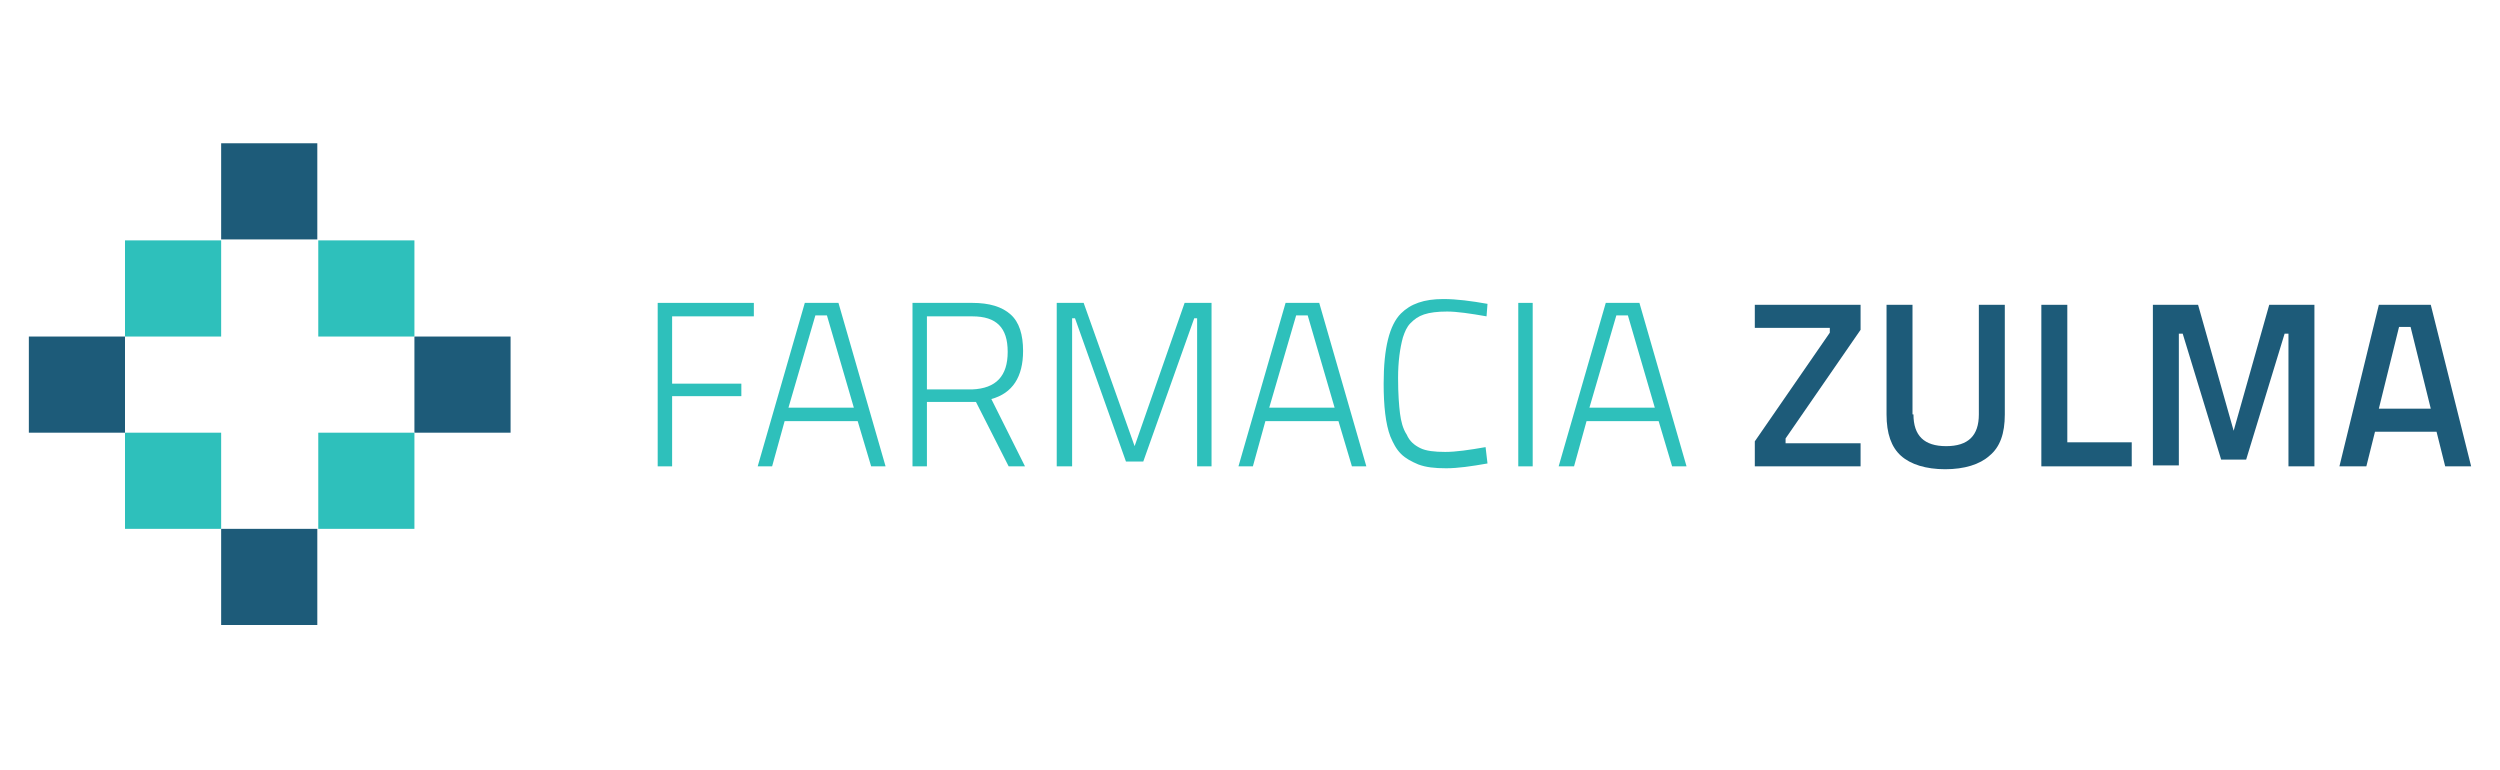
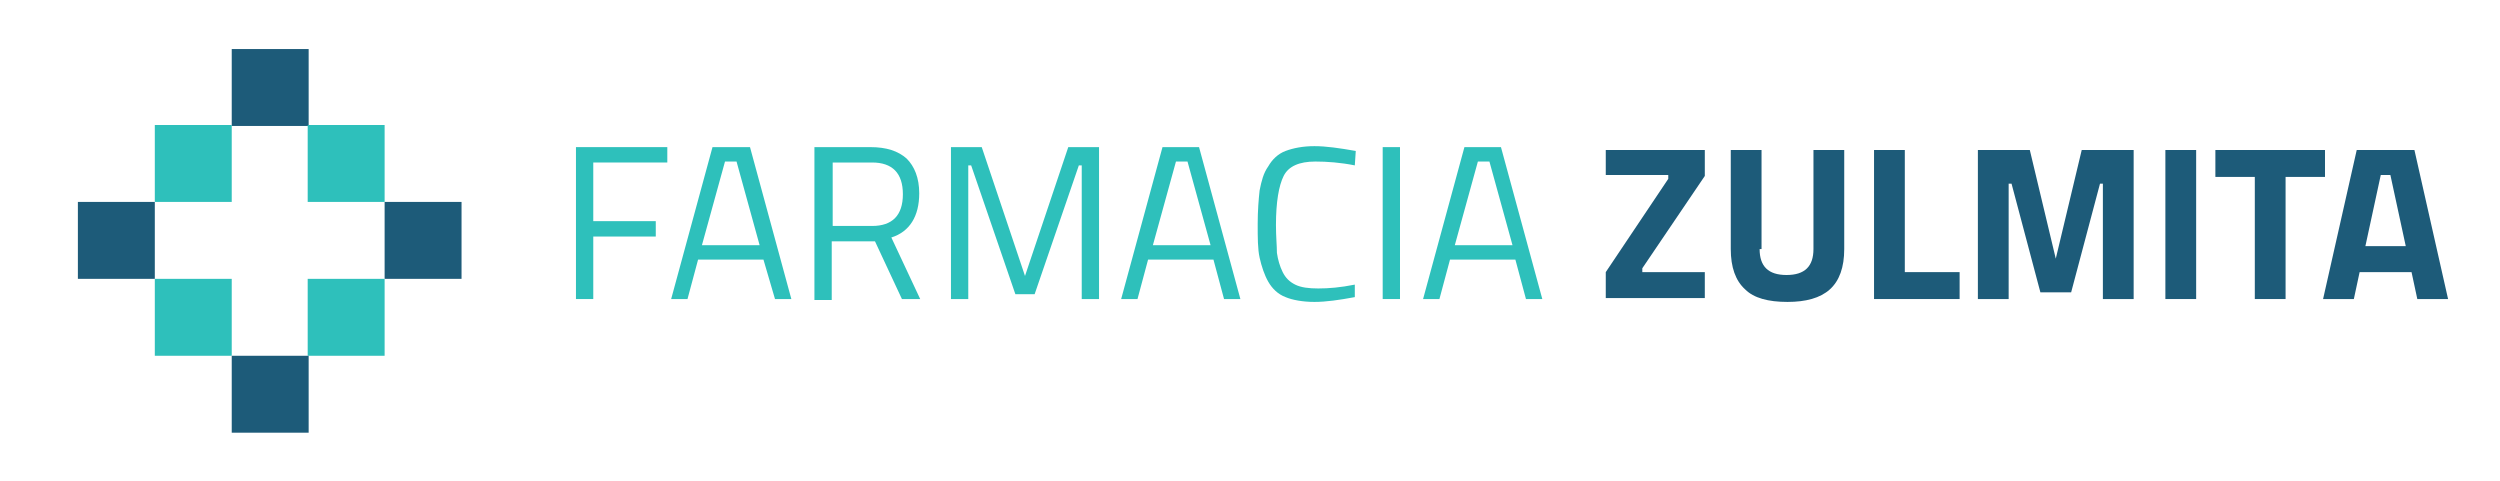
- <svg xmlns="http://www.w3.org/2000/svg" version="1.1" id="Capa_1" x="0px" y="0px" viewBox="0 0 260 80" style="enable-background:new 0 0 260 80;" xml:space="preserve">
+ <svg xmlns="http://www.w3.org/2000/svg" version="1.1" id="Capa_1" x="0px" y="0px" viewBox="0 0 260 50" style="enable-background:new 0 0 260 50;" xml:space="preserve">
  <style type="text/css">
- 	.st0{fill:#2EC0BB;}
- 	.st1{fill:#1D5B79;}
+ 	.st0{fill:#1D5B79;}
+ 	.st1{fill:#2EC0BB;}
</style>
  <g>
+     <rect x="306.7" y="-11.5" class="st0" width="14.6" height="14.6" />
+     <rect x="292.1" y="3.1" class="st1" width="14.6" height="14.6" />
+     <rect x="321.3" y="3.1" class="st1" width="14.6" height="14.6" />
+     <rect x="277.5" y="17.7" class="st0" width="14.6" height="14.6" />
+     <rect x="335.9" y="17.7" class="st0" width="14.6" height="14.6" />
+     <rect x="292.1" y="32.3" class="st1" width="14.6" height="14.6" />
+     <rect x="321.3" y="32.3" class="st1" width="14.6" height="14.6" />
+     <rect x="306.7" y="46.9" class="st0" width="14.6" height="14.6" />
+   </g>
+   <g>
    <g>
-       <path class="st0" d="M68.4,48.5v-17h10v1.4h-8.5v7h7.2v1.3h-7.2v7.3H68.4z" />
-       <path class="st0" d="M78.8,48.5l4.9-17h3.5l4.9,17h-1.5l-1.4-4.7h-7.6l-1.3,4.7H78.8z M84.8,32.8l-2.8,9.6h6.8l-2.8-9.6H84.8z" />
-       <path class="st0" d="M96.4,41.8v6.7h-1.5v-17h6.2c1.8,0,3.1,0.4,4,1.2c0.9,0.8,1.3,2.1,1.3,3.8c0,2.7-1.1,4.4-3.3,5l3.5,7h-1.7    l-3.4-6.7H96.4z M104.8,36.6c0-1.3-0.3-2.2-0.9-2.8c-0.6-0.6-1.5-0.9-2.8-0.9h-4.7v7.6h4.7C103.6,40.4,104.8,39.1,104.8,36.6z" />
-       <path class="st0" d="M109.9,48.5v-17h2.8l5.3,14.9l5.2-14.9h2.8v17h-1.5V33.1h-0.3l-5.3,14.9h-1.8l-5.3-14.9h-0.3v15.4H109.9z" />
-       <path class="st0" d="M128.8,48.5l4.9-17h3.5l4.9,17h-1.5l-1.4-4.7h-7.6l-1.3,4.7H128.8z M134.8,32.8l-2.8,9.6h6.8l-2.8-9.6H134.8z    " />
-       <path class="st0" d="M154.7,48.2c-1.7,0.3-3.1,0.5-4.3,0.5c-1.2,0-2.1-0.1-2.9-0.4c-0.7-0.3-1.3-0.6-1.8-1.1    c-0.5-0.5-0.8-1.1-1.1-1.8c-0.5-1.3-0.7-3.2-0.7-5.5c0-3.7,0.6-6.1,1.8-7.3c1-1,2.4-1.5,4.4-1.5c1.4,0,2.9,0.2,4.6,0.5l-0.1,1.3    c-1.7-0.3-3.1-0.5-4.1-0.5c-1,0-1.8,0.1-2.4,0.3s-1,0.5-1.4,0.9c-0.4,0.4-0.6,0.9-0.8,1.5c-0.3,1.1-0.5,2.5-0.5,4.2    c0,1.7,0.1,2.9,0.2,3.7c0.1,0.8,0.3,1.6,0.7,2.2c0.3,0.7,0.8,1.1,1.4,1.4c0.6,0.3,1.5,0.4,2.6,0.4c1.1,0,2.5-0.2,4.2-0.5    L154.7,48.2z" />
-       <path class="st0" d="M157.9,48.5v-17h1.5v17H157.9z" />
-       <path class="st0" d="M162.1,48.5l4.9-17h3.5l4.9,17h-1.5l-1.4-4.7H165l-1.3,4.7H162.1z M168.1,32.8l-2.8,9.6h6.8l-2.8-9.6H168.1z" />
-       <path class="st1" d="M182.5,34.1v-2.4h11v2.6l-7.8,11.3v0.5h7.8v2.4h-11v-2.6l7.8-11.3v-0.5H182.5z" />
-       <path class="st1" d="M199,43.1c0,2.2,1.1,3.3,3.4,3.3c2.3,0,3.4-1.1,3.4-3.3V31.7h2.7v11.4c0,2-0.5,3.4-1.6,4.3    c-1,0.9-2.6,1.4-4.6,1.4c-2,0-3.6-0.5-4.6-1.4c-1-0.9-1.5-2.3-1.5-4.3V31.7h2.7V43.1z" />
-       <path class="st1" d="M221.7,48.5h-9.4V31.7h2.7v14.3h6.7V48.5z" />
-       <path class="st1" d="M223.9,48.5V31.7h4.7l3.7,13.1l3.7-13.1h4.7v16.8h-2.7V34.7h-0.4l-4,13.1H231l-4-13.1h-0.4v13.7H223.9z" />
-       <path class="st1" d="M243.3,48.5l4.1-16.8h5.4l4.2,16.8h-2.7l-0.9-3.6h-6.4l-0.9,3.6H243.3z M249.5,34l-2.1,8.5h5.4l-2.1-8.5    H249.5z" />
+       <rect x="24.1" y="5.1" class="st0" width="8" height="8" />
+       <rect x="16.1" y="13" class="st1" width="8" height="8" />
+       <rect x="32" y="13" class="st1" width="8" height="8" />
+       <rect x="8.1" y="21" class="st0" width="8" height="8" />
+       <rect x="40" y="21" class="st0" width="8" height="8" />
+       <rect x="16.1" y="29" class="st1" width="8" height="8" />
+       <rect x="32" y="29" class="st1" width="8" height="8" />
+       <rect x="24.1" y="37" class="st0" width="8" height="8" />
    </g>
    <g>
-       <rect x="23" y="14.9" class="st1" width="10" height="10" />
-       <rect x="13" y="25" class="st0" width="10" height="10" />
-       <rect x="33.1" y="25" class="st0" width="10" height="10" />
-       <rect x="3" y="35" class="st1" width="10" height="10" />
-       <rect x="43.1" y="35" class="st1" width="10" height="10" />
-       <rect x="13" y="45" class="st0" width="10" height="10" />
-       <rect x="33.1" y="45" class="st0" width="10" height="10" />
-       <rect x="23" y="55" class="st1" width="10" height="10" />
+       <path class="st1" d="M59.9,31.1V15.3h9.5v1.6h-7.7V23h6.5v1.6h-6.5v6.5H59.9z" />
+       <path class="st1" d="M69.8,31.1l4.3-15.8H78l4.3,15.8h-1.7L79.4,27h-6.8l-1.1,4.1H69.8z M75.4,16.8L73,25.5h6l-2.4-8.7H75.4z" />
+       <path class="st1" d="M86.5,25.1v6.1h-1.8V15.3h5.8c1.7,0,2.9,0.4,3.8,1.2c0.8,0.8,1.3,2,1.3,3.6c0,2.4-1,4-2.9,4.6l3,6.4h-1.9    L91,25.1H86.5z M90.7,23.5c2.1,0,3.2-1.1,3.2-3.3s-1.1-3.3-3.2-3.3h-4.1v6.6H90.7z" />
+       <path class="st1" d="M98.9,31.1V15.3h3.2l4.5,13.4l4.5-13.4h3.2v15.8h-1.8V17.2h-0.3l-4.6,13.4h-2l-4.6-13.4h-0.3v13.9H98.9z" />
+       <path class="st1" d="M116.6,31.1l4.3-15.8h3.8l4.3,15.8h-1.7l-1.1-4.1h-6.8l-1.1,4.1H116.6z M122.3,16.8l-2.4,8.7h6l-2.4-8.7    H122.3z" />
+       <path class="st1" d="M140.9,30.9c-1.6,0.3-3,0.5-4.2,0.5s-2.3-0.2-3-0.5c-0.8-0.3-1.4-0.9-1.8-1.6s-0.7-1.6-0.9-2.5    s-0.2-2.1-0.2-3.5s0.1-2.6,0.2-3.5c0.2-1,0.4-1.8,0.9-2.5c0.4-0.7,1-1.3,1.8-1.6s1.8-0.5,3-0.5s2.6,0.2,4.3,0.5l-0.1,1.5    c-1.5-0.3-2.9-0.4-4.1-0.4c-1.7,0-2.8,0.5-3.3,1.5c-0.5,1-0.8,2.7-0.8,5.1c0,1.2,0.1,2.2,0.1,2.9c0.1,0.7,0.3,1.4,0.6,2    c0.3,0.6,0.7,1,1.3,1.3c0.6,0.3,1.4,0.4,2.4,0.4c1.1,0,2.3-0.1,3.8-0.4L140.9,30.9z" />
+       <path class="st1" d="M143.8,31.1V15.3h1.8v15.8H143.8z" />
+       <path class="st1" d="M148,31.1l4.3-15.8h3.8l4.3,15.8h-1.7l-1.1-4.1h-6.8l-1.1,4.1H148z M153.7,16.8l-2.4,8.7h6l-2.4-8.7H153.7z" />
+       <path class="st0" d="M167,18.3v-2.7h10.3v2.7l-6.5,9.6v0.4h6.5v2.7H167v-2.7l6.5-9.7v-0.4H167z" />
+       <path class="st0" d="M183,25.9c0,1.8,0.9,2.7,2.8,2.7s2.8-0.9,2.8-2.7V15.6h3.2v10.3c0,1.9-0.5,3.3-1.5,4.2    c-1,0.9-2.5,1.3-4.4,1.3c-2,0-3.5-0.4-4.4-1.3c-1-0.9-1.5-2.3-1.5-4.2V15.6h3.2V25.9z" />
+       <path class="st0" d="M203.7,31.1h-8.8V15.6h3.2v12.7h5.7V31.1z" />
+       <path class="st0" d="M205.7,31.1V15.6h5.4l2.7,11.3l2.7-11.3h5.4v15.5h-3.2v-12h-0.3l-3,11.3h-3.2l-3-11.3h-0.3v12H205.7z" />
+       <path class="st0" d="M225.2,31.1V15.6h3.2v15.5H225.2z" />
+       <path class="st0" d="M230.4,18.4v-2.8h11.4v2.8h-4.1v12.7h-3.2V18.4H230.4z" />
+       <path class="st0" d="M241.6,31.1l3.5-15.5h6l3.5,15.5h-3.2l-0.6-2.8h-5.4l-0.6,2.8H241.6z M247.6,18.2l-1.6,7.4h4.2l-1.6-7.4    H247.6z" />
    </g>
  </g>
</svg>
